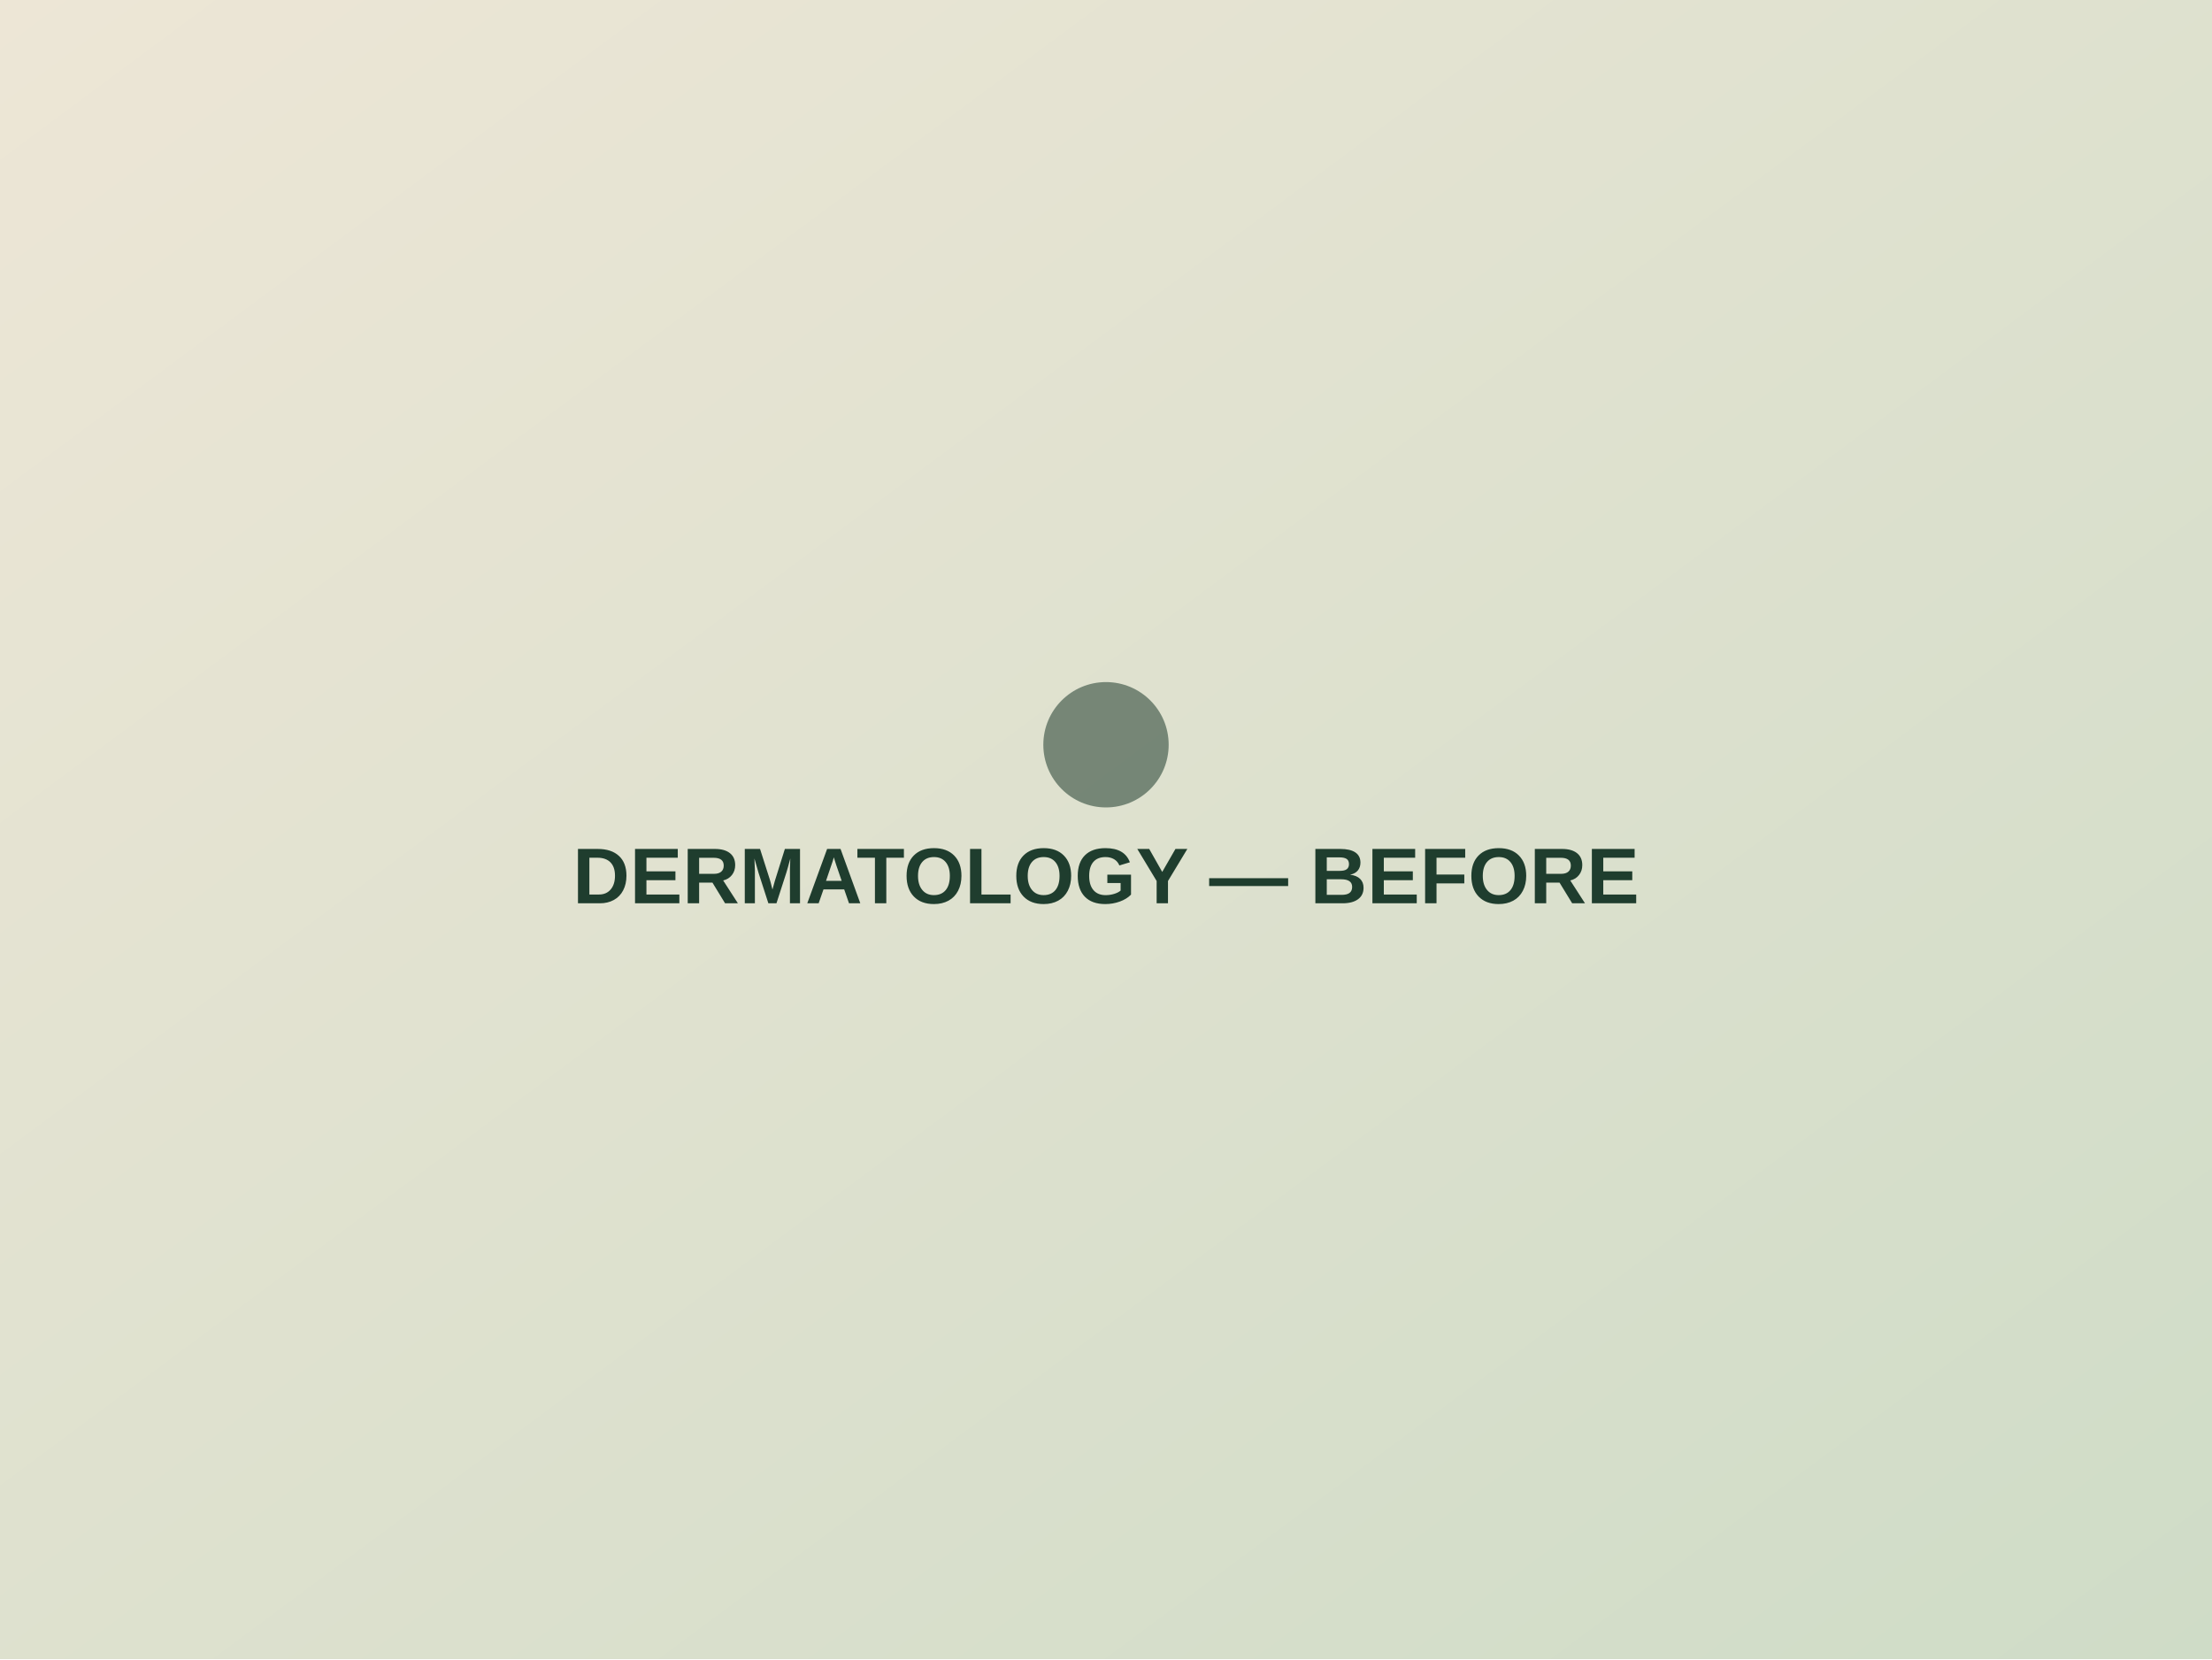
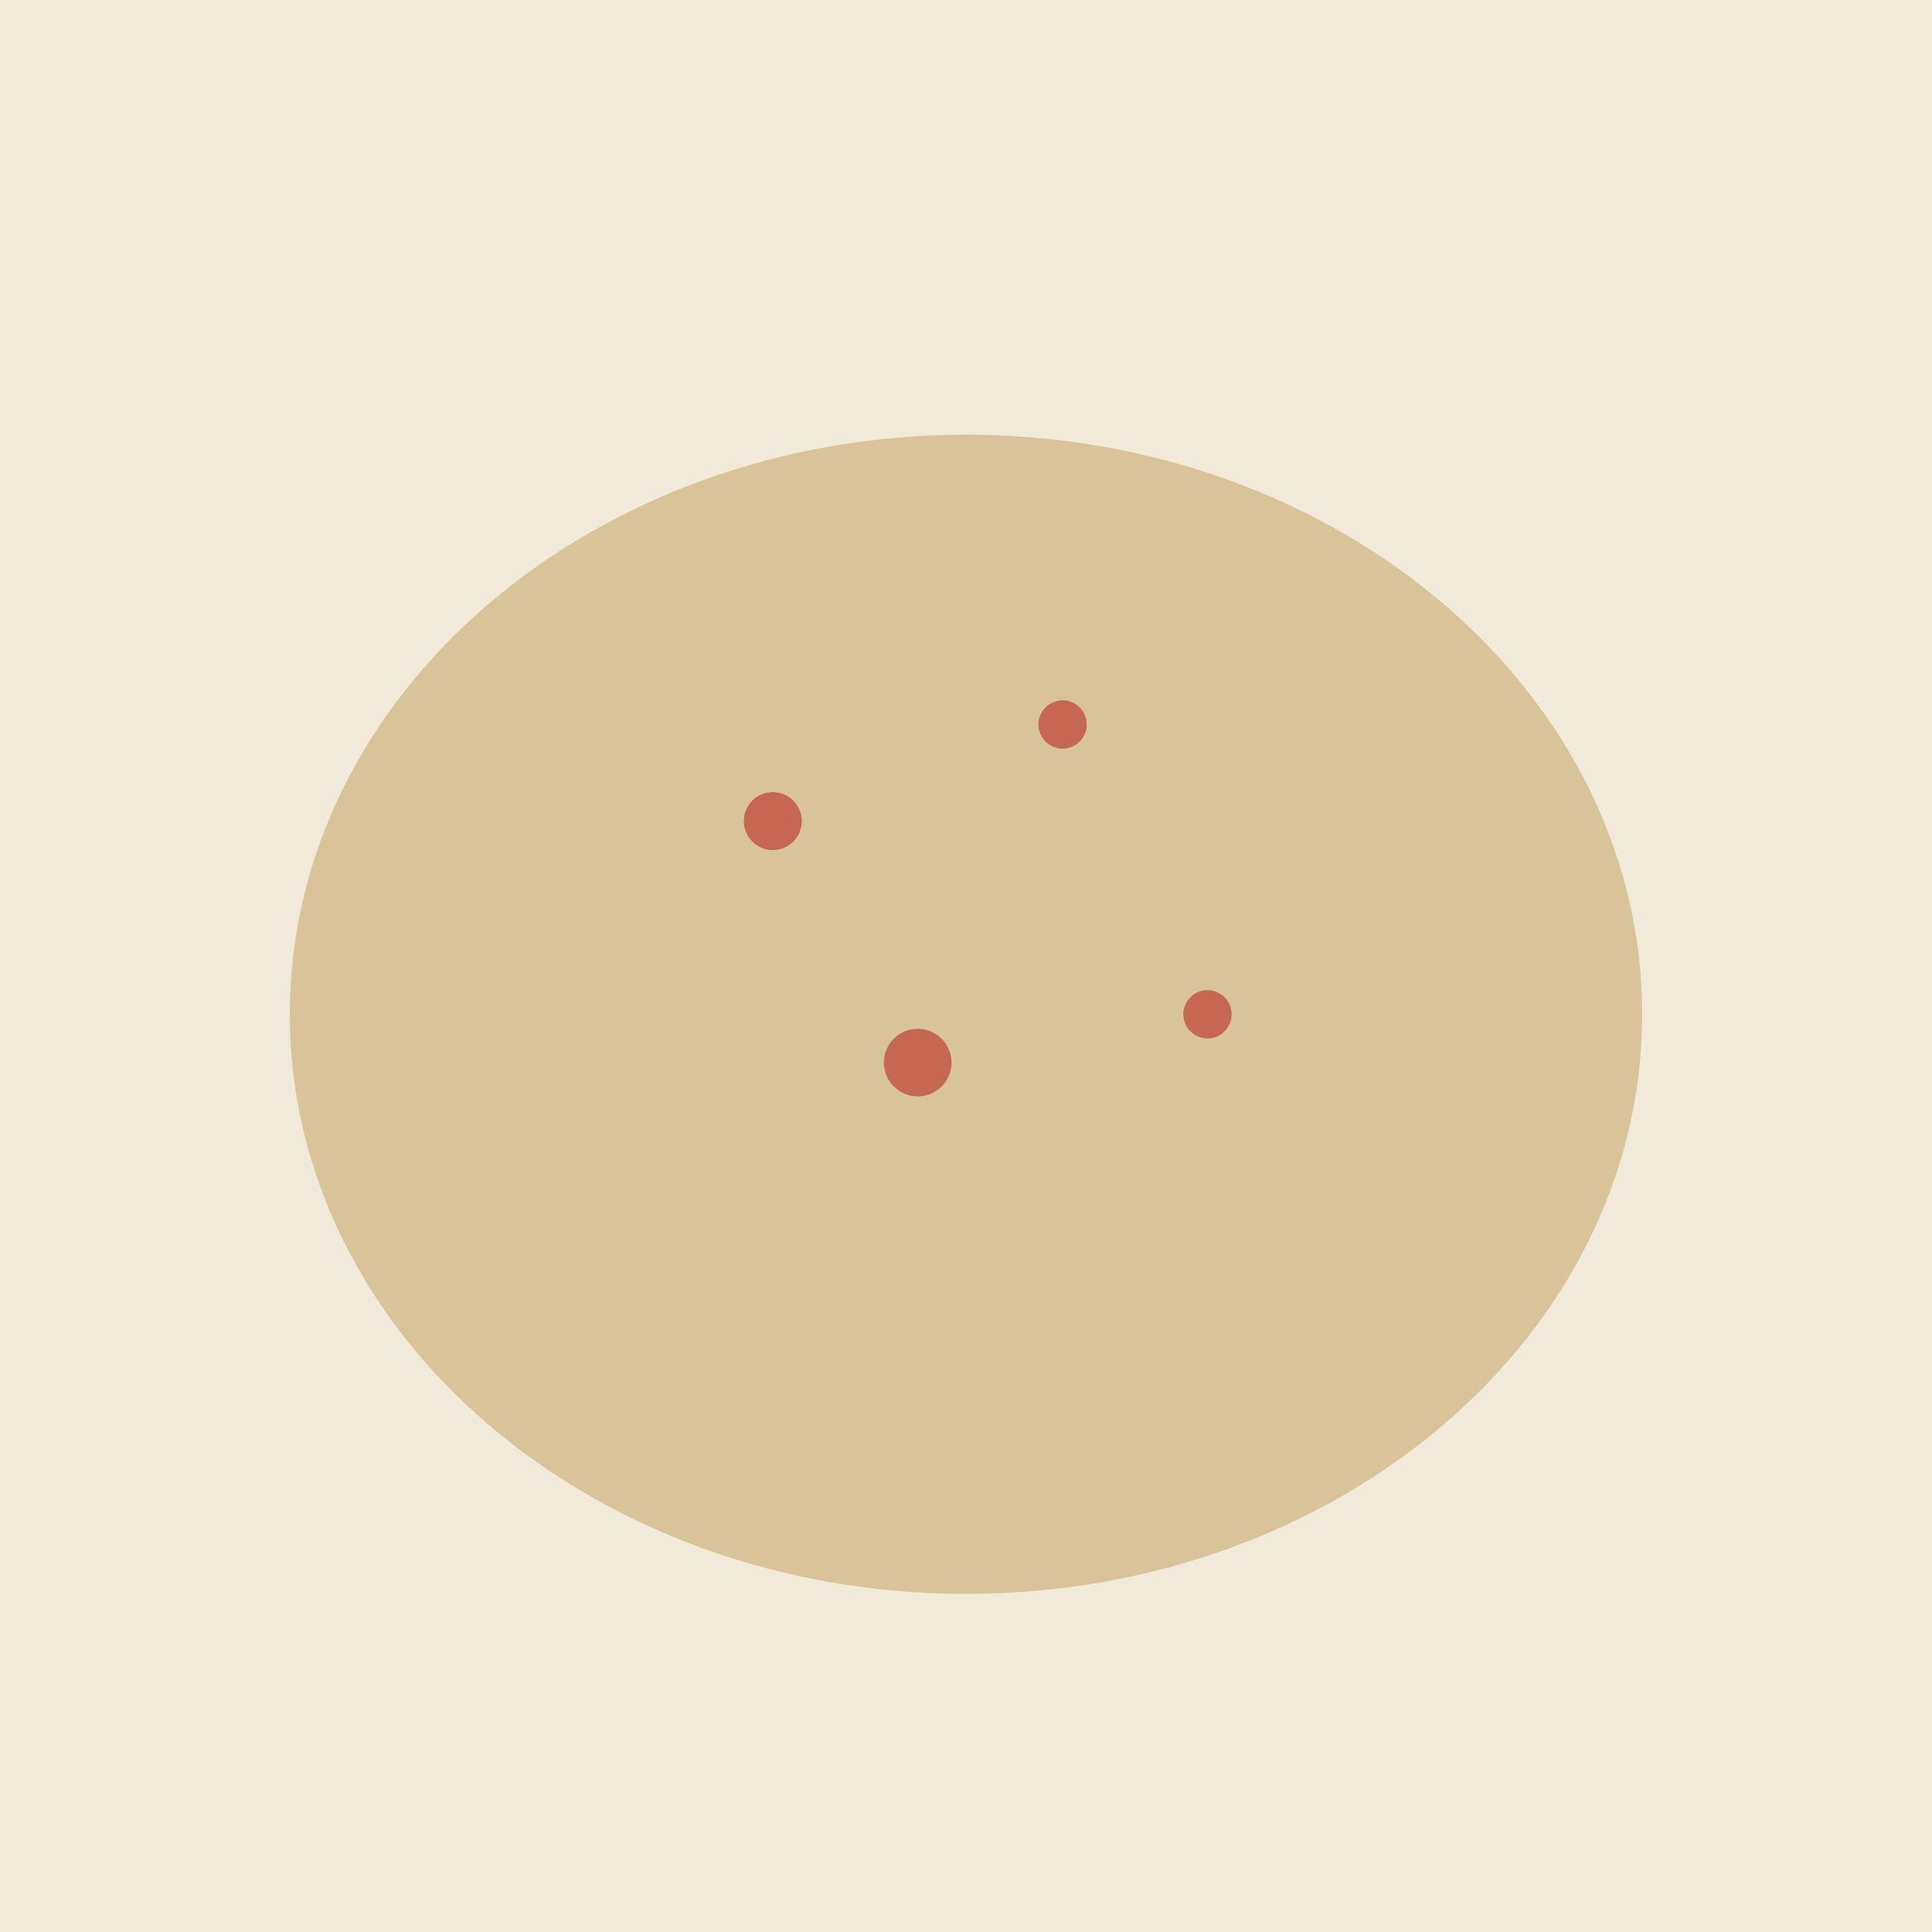
- <svg xmlns="http://www.w3.org/2000/svg" width="1200" height="900" viewBox="0 0 1200 900">
-   <defs>
-     <linearGradient id="g" x1="0" y1="0" x2="1" y2="1">
-       <stop offset="0" stop-color="#EDE6D6" />
-       <stop offset="1" stop-color="#CFDCC7" />
-     </linearGradient>
-   </defs>
-   <rect width="1200" height="900" fill="url(#g)" />
-   <g fill="#1F3D2E" opacity="0.55">
-     <circle cx="600" cy="404" r="34" />
+ <svg xmlns="http://www.w3.org/2000/svg" width="400" height="400" viewBox="0 0 400 400">
+   <rect width="400" height="400" fill="#f1e9da" />
+   <ellipse cx="200" cy="210" rx="140" ry="120" fill="#d9c49a" />
+   <g fill="#c0483a" opacity="0.75">
+     <circle cx="160" cy="170" r="6" />
+     <circle cx="220" cy="150" r="5" />
+     <circle cx="190" cy="220" r="7" />
+     <circle cx="250" cy="210" r="5" />
  </g>
-   <text x="50%" y="490" font-family="Arial, sans-serif" font-size="42.857" fill="#1F3D2E" text-anchor="middle" font-weight="600">DERMATOLOGY — BEFORE</text>
-   <text x="50%" y="520" font-family="Arial, sans-serif" font-size="21.818" fill="#3E5347" text-anchor="middle" />
</svg>
